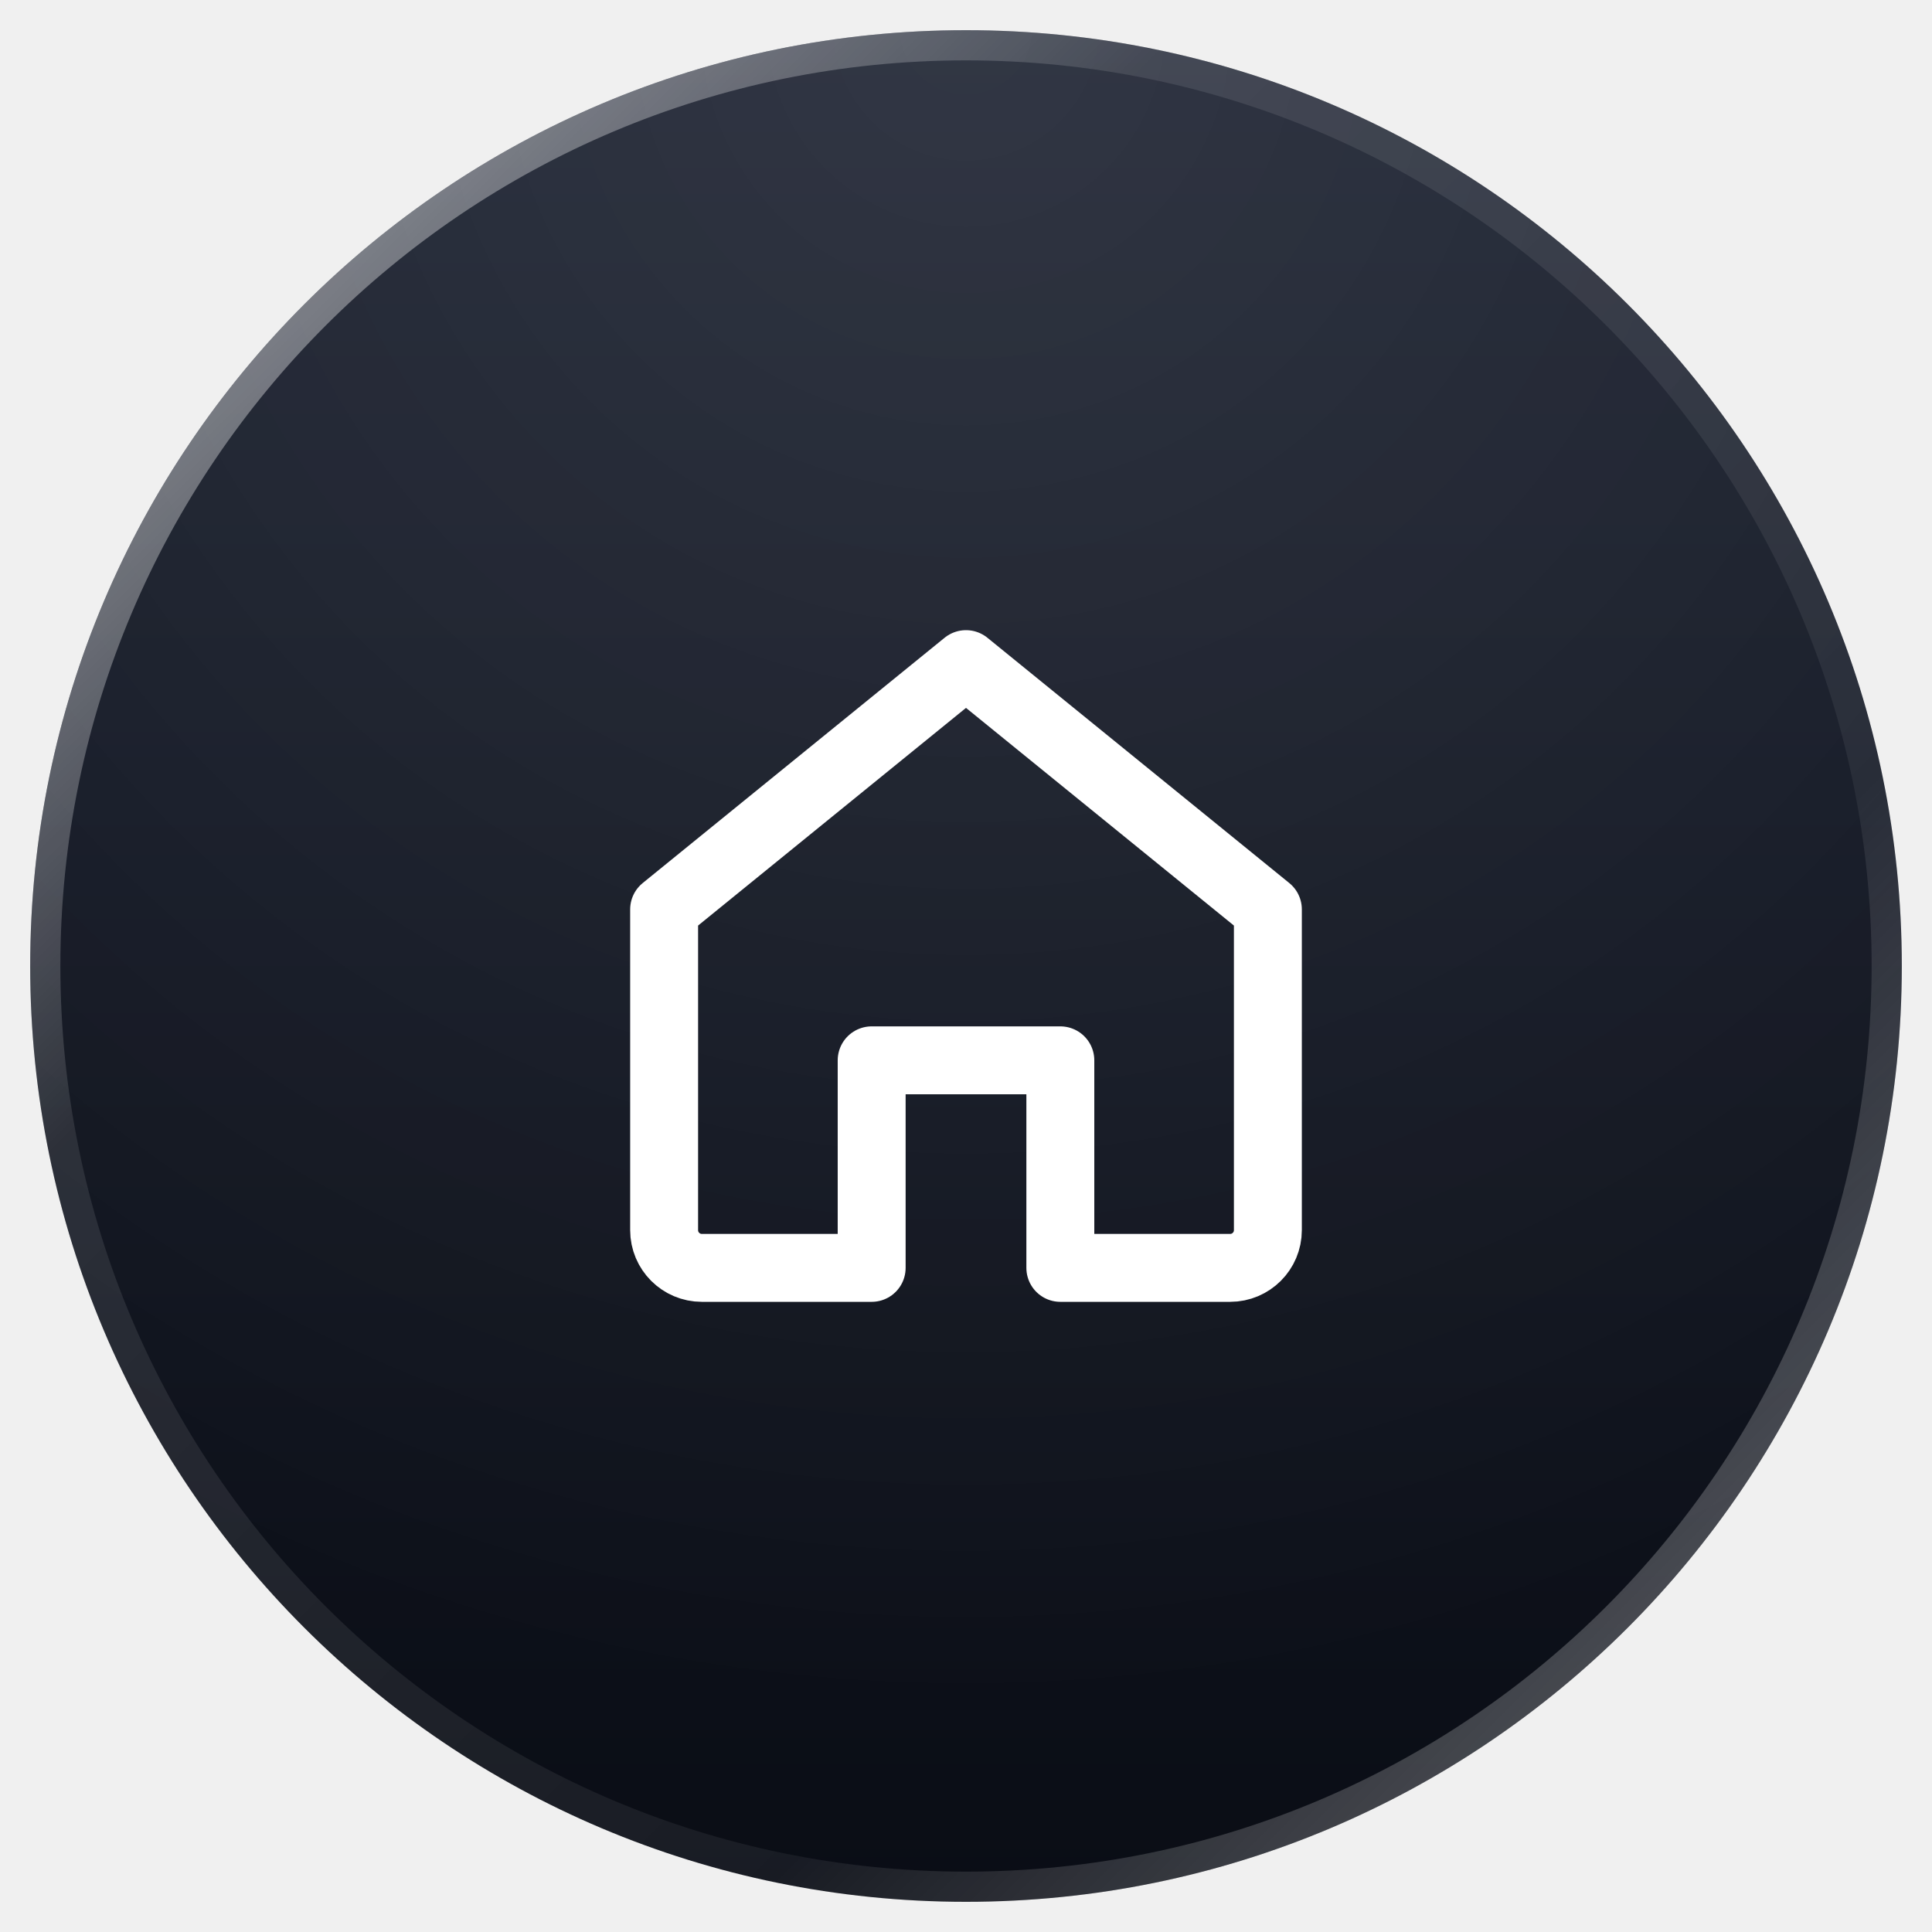
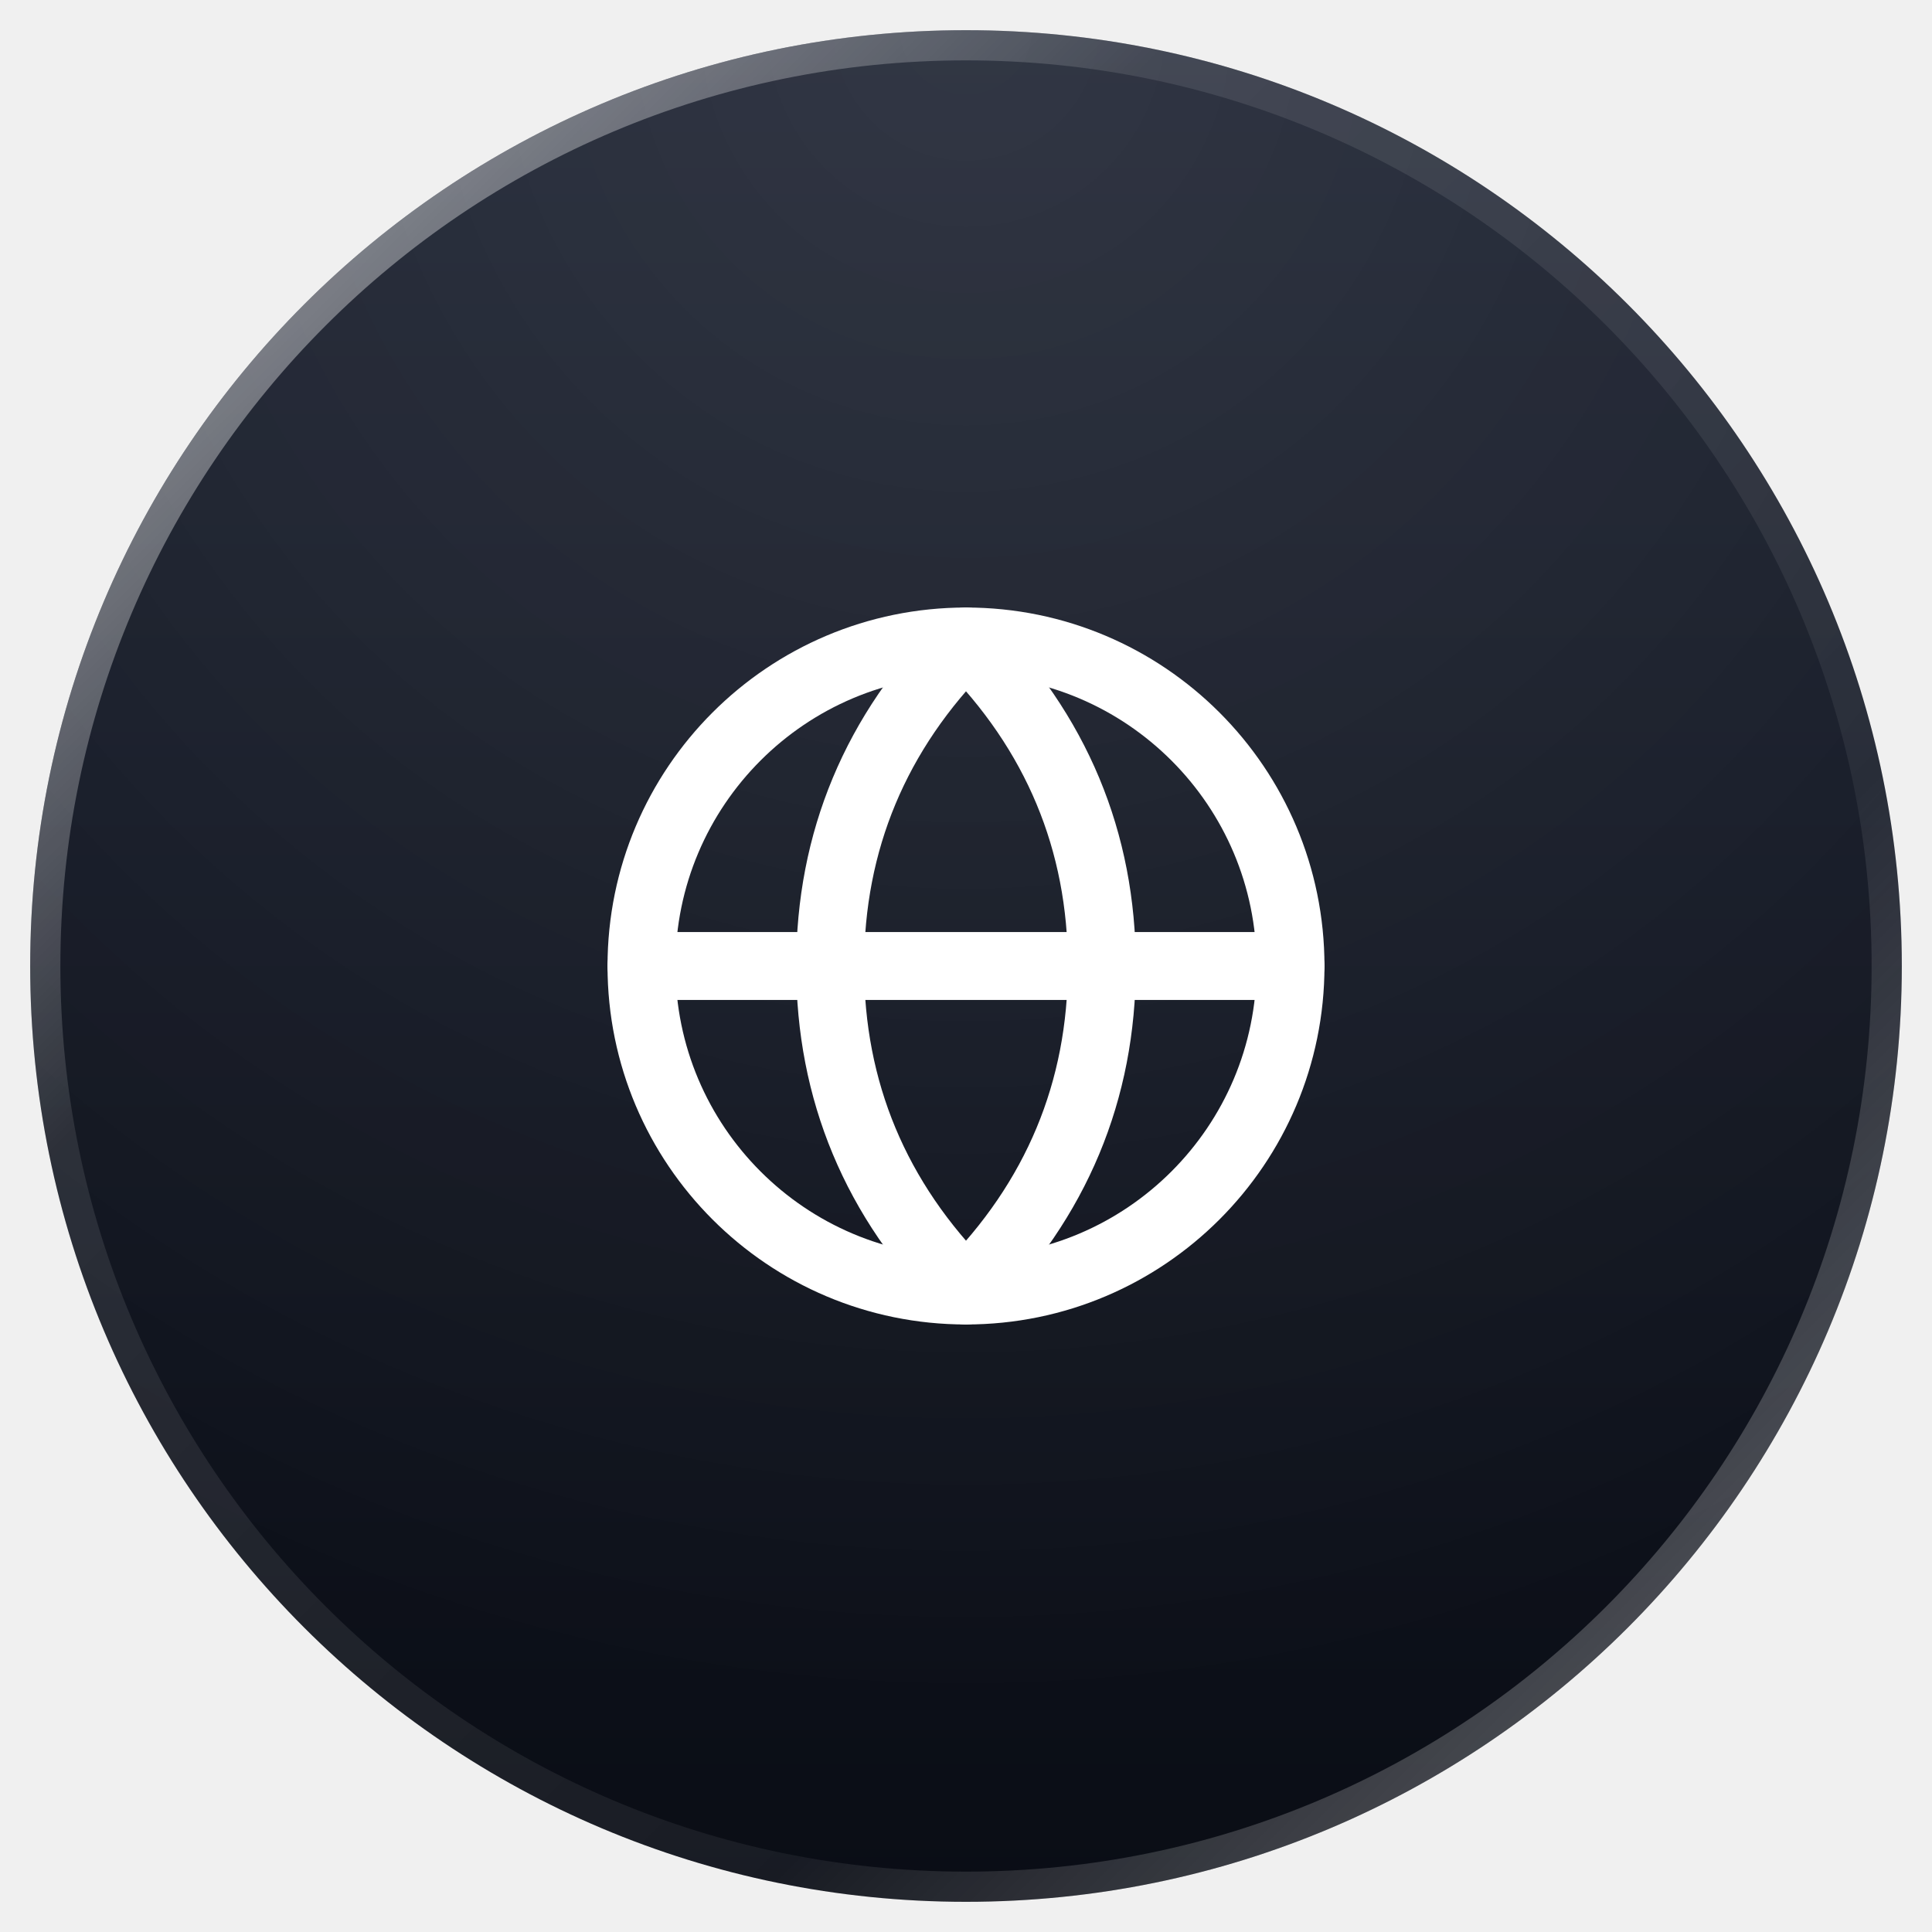
<svg xmlns="http://www.w3.org/2000/svg" viewBox="0 0 64 64" width="64" height="64">
  <defs>
    <linearGradient id="bg" x1="0" y1="0" x2="0" y2="1">
      <stop offset="0" stop-color="#1B2130" />
      <stop offset="1" stop-color="#0A0D15" />
    </linearGradient>
    <radialGradient id="glow" cx=".5" cy="0" r=".9">
      <stop offset="0" stop-color="#fff" stop-opacity=".10" />
      <stop offset="1" stop-color="#fff" stop-opacity="0" />
    </radialGradient>
    <linearGradient id="rim" x1="0" y1="0" x2="1" y2="1">
      <stop offset="0" stop-color="#fff" stop-opacity=".62" />
      <stop offset=".3" stop-color="#fff" stop-opacity=".1" />
      <stop offset=".7" stop-color="#fff" stop-opacity=".06" />
      <stop offset="1" stop-color="#fff" stop-opacity=".38" />
    </linearGradient>
  </defs>
  <circle cx="32" cy="32" r="31" fill="url(#bg)" />
  <circle cx="32" cy="32" r="31" fill="url(#glow)" />
  <circle cx="32" cy="32" r="30.5" fill="none" stroke="url(#rim)" />
  <g transform="translate(17 17) scale(1.25)" fill="none" stroke="#fff" stroke-width="1.8" stroke-linecap="round" stroke-linejoin="round">
-     <path d="M4 10.5 12 4l8 6.5V19a1 1 0 0 1-1 1h-4.5v-5.5h-5V20H5a1 1 0 0 1-1-1Z" />
+     <circle cx="12" cy="12" r="8.6" />
+     <path d="M3.4 12h17.2M12 3.4c2.4 2.4 3.6 5.3 3.6 8.6s-1.2 6.2-3.6 8.6c-2.4-2.4-3.6-5.3-3.6-8.6S9.6 5.8 12 3.4Z" />
  </g>
</svg>
